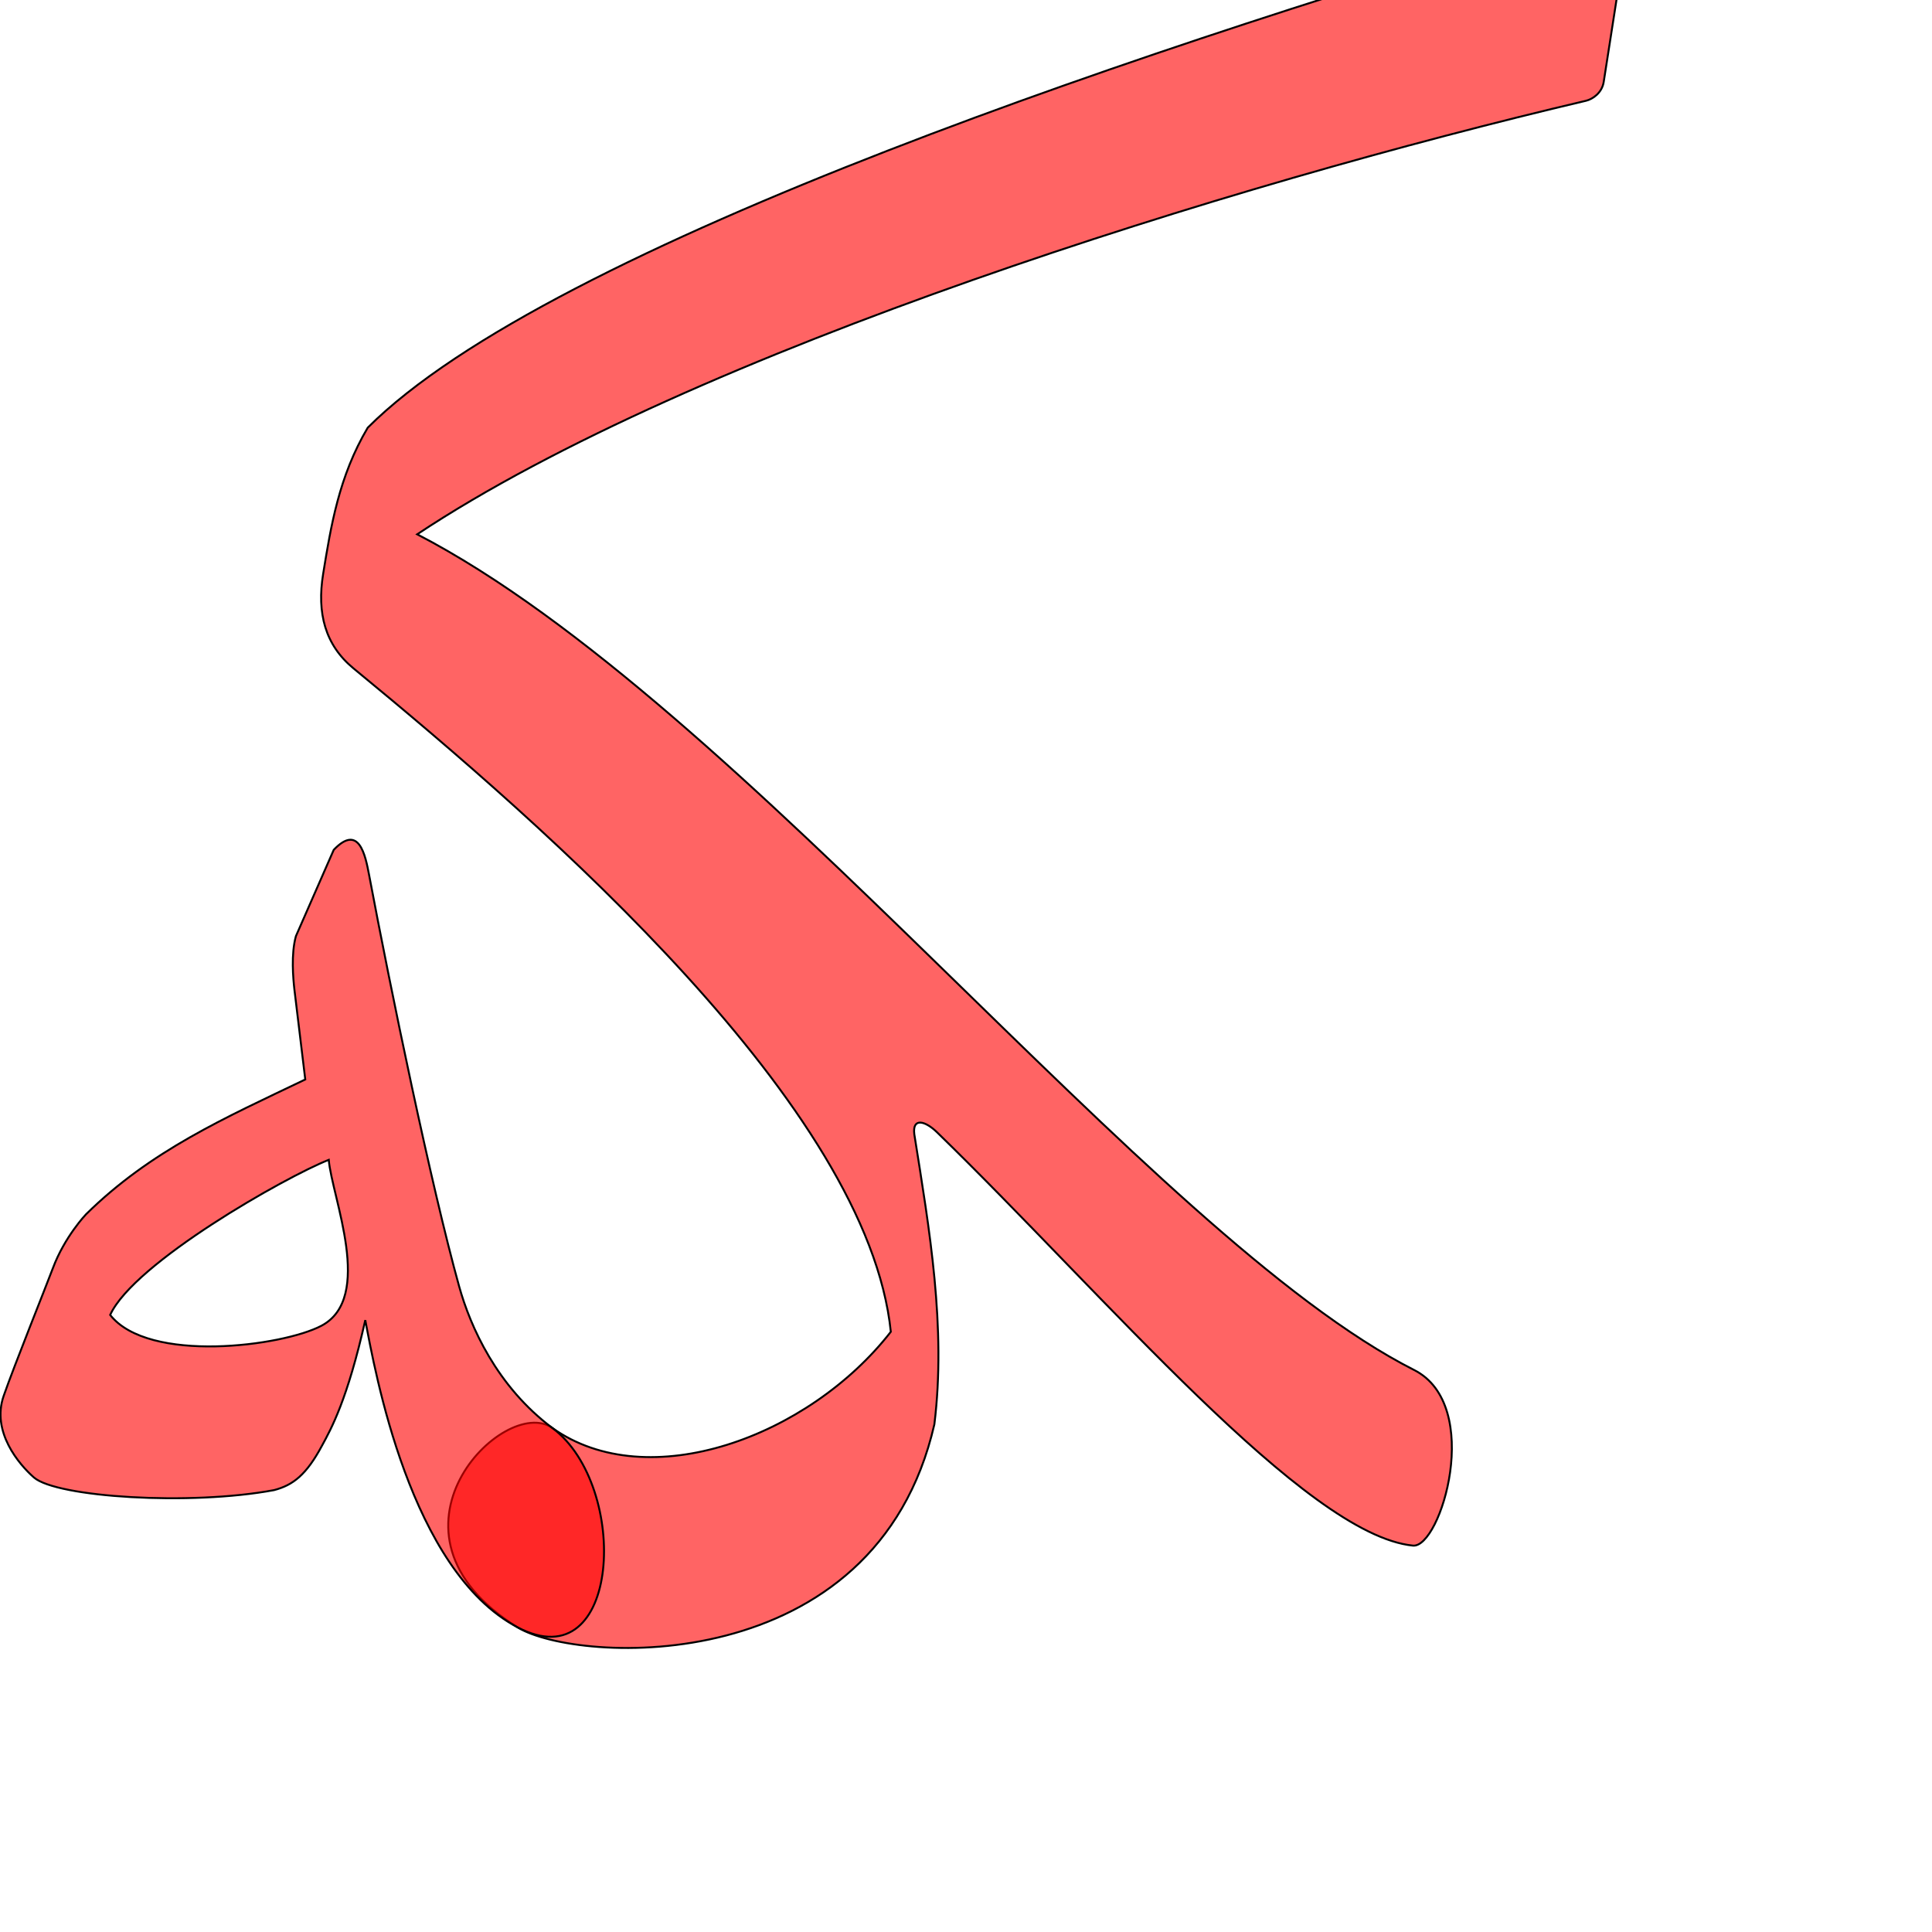
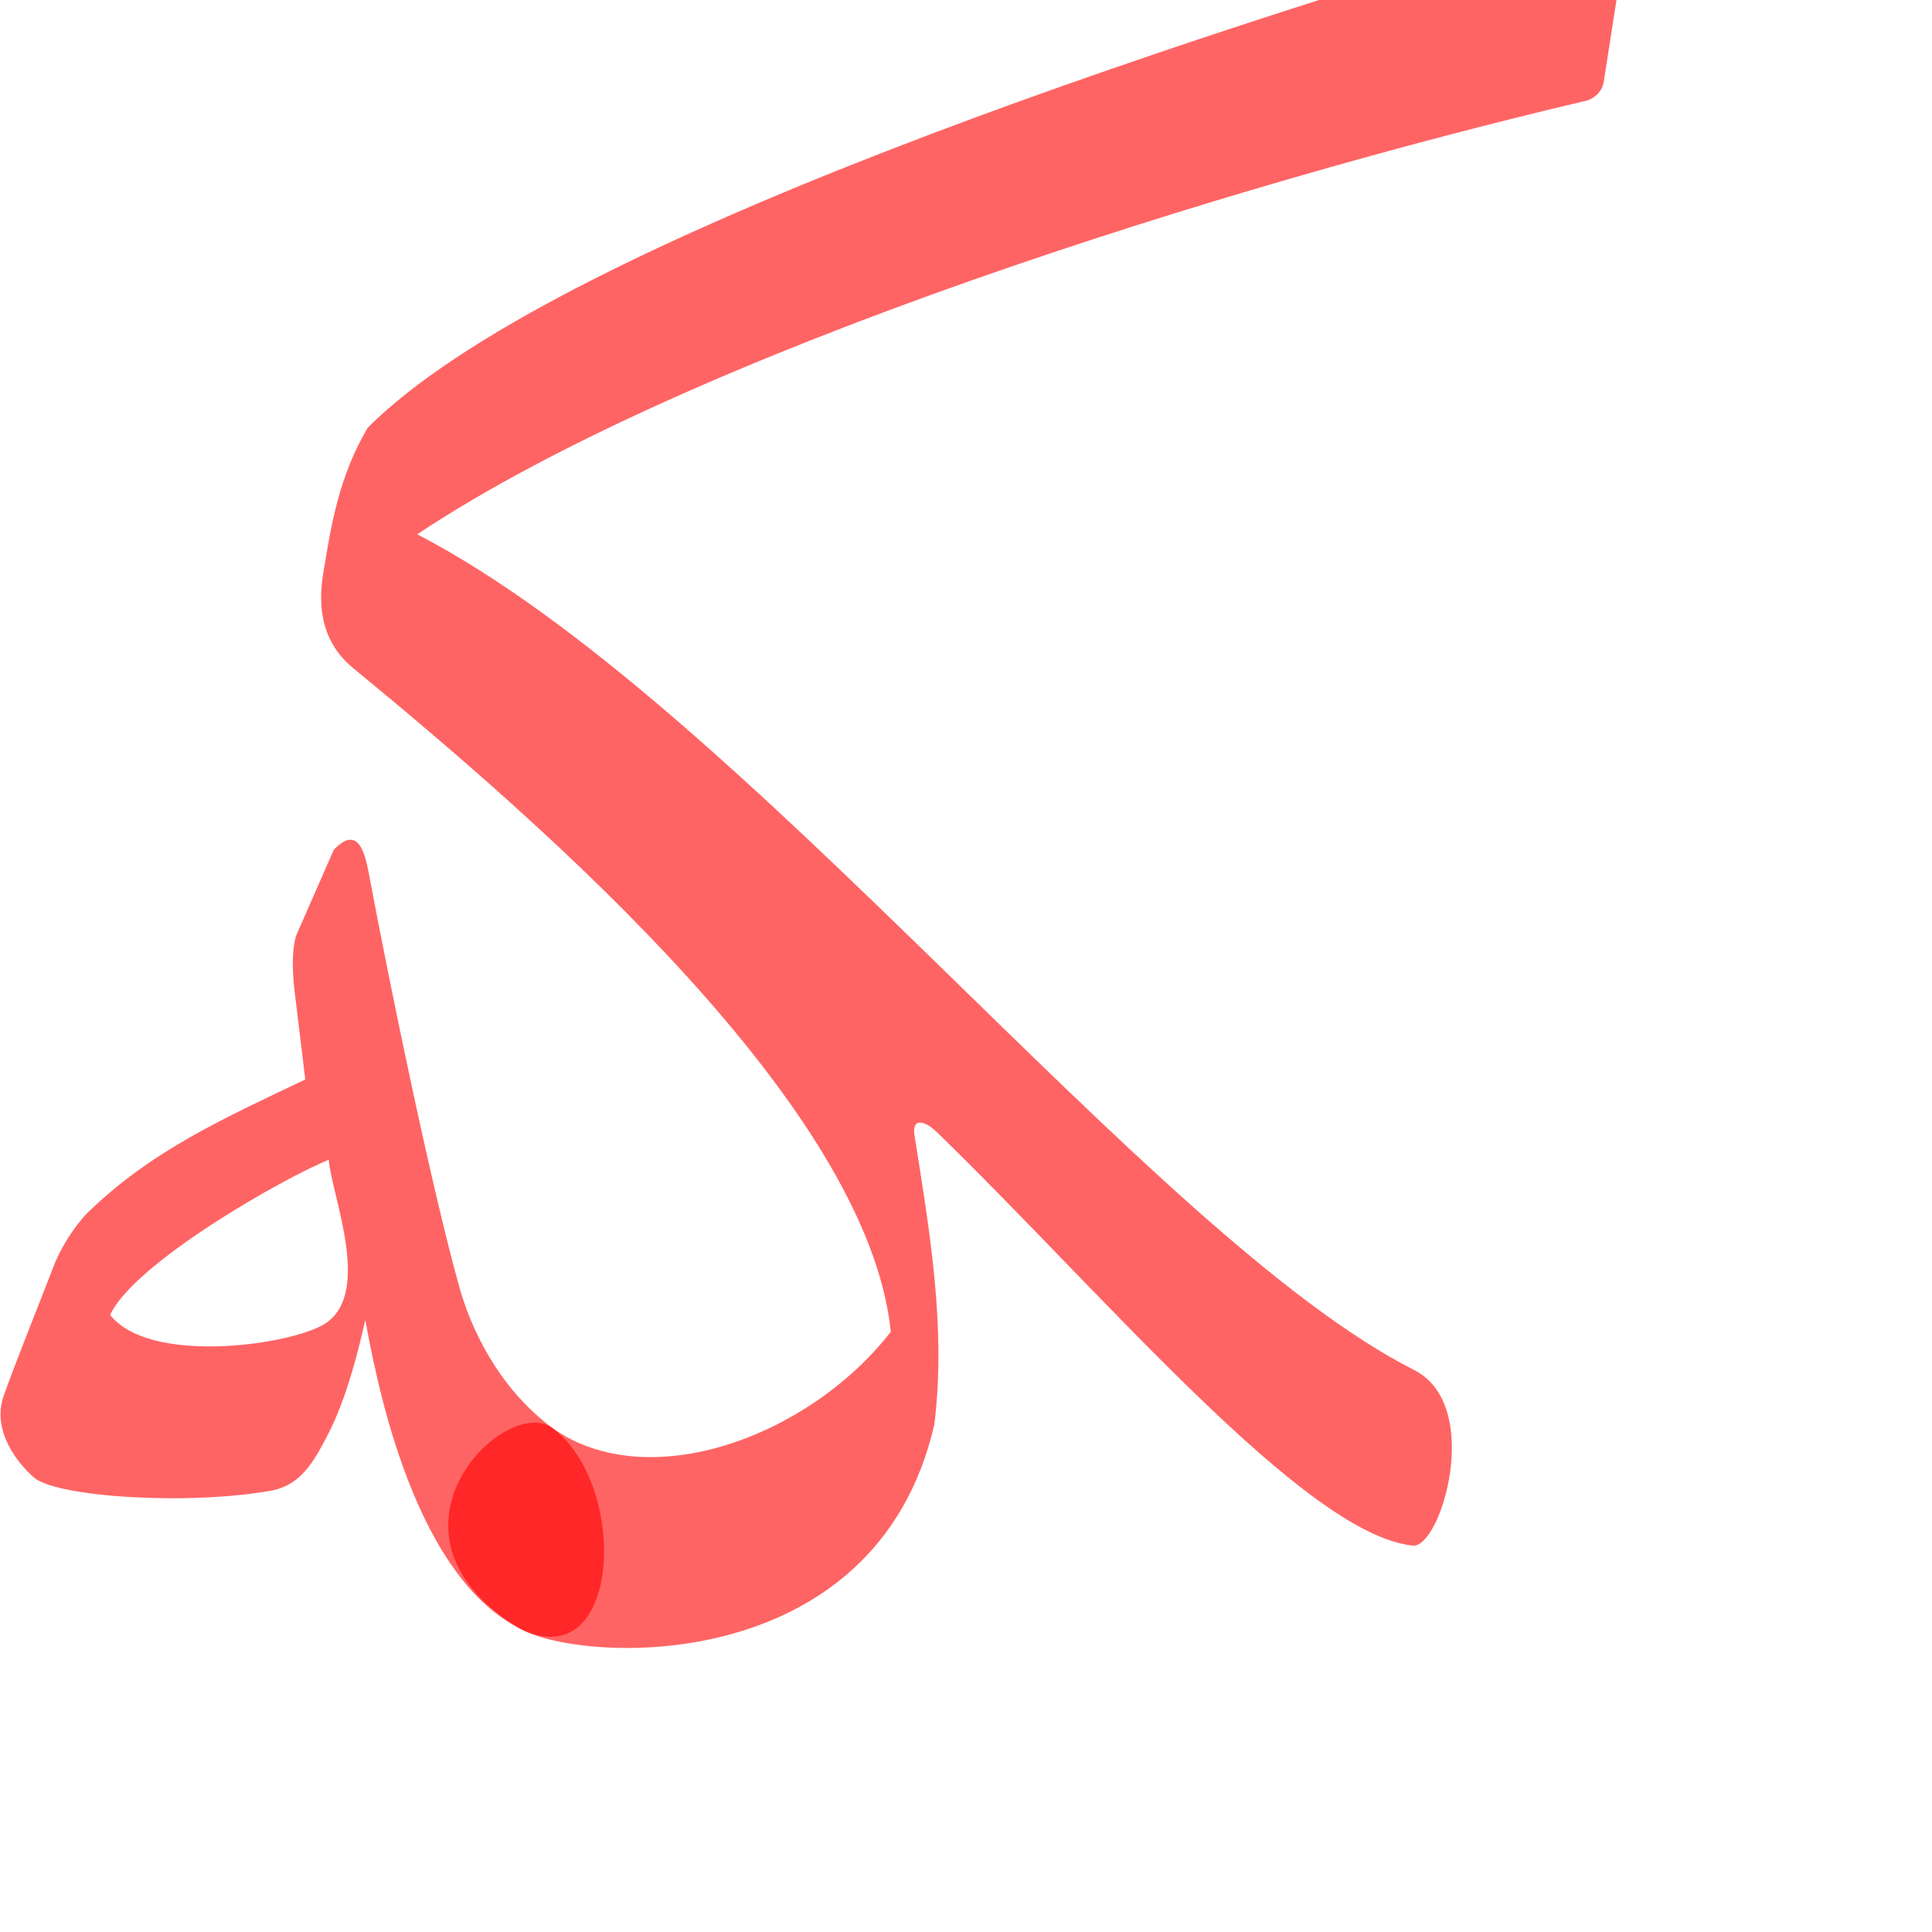
<svg xmlns="http://www.w3.org/2000/svg" version="1.0" width="1000" height="1000" id="svg5496">
  <defs id="defs5498">
    </defs>
-   <path style="fill:#ff0000;fill-opacity:0.608;stroke:#000000;stroke-width:1;stroke-linecap:butt;stroke-linejoin:miter;stroke-miterlimit:4;stroke-opacity:1;stroke-dasharray:none" d="m 829.037,-44.213 c -1.174,0.04 -2.406,0.236 -3.694,0.615 -224.212,65.806 -540.31,170.255 -635.005,264.969 -14.969,25.23 -19.079,51.094 -23.08,75.691 -3.294,20.256 0.997,36.801 15.704,48.884 100.597,82.648 266.164,227.229 278.124,343.38 -42.505,54.614 -125.765,84.972 -175.181,49.795 -24.766,-17.63 -96.889,54.155 -17.996,103.186 30.286,18.822 185.356,27.544 215.724,-105.088 6.171,-50.352 -2.538,-100.667 -10.395,-150.181 -1.058,-8.63 5.555,-7.009 11.743,-0.994 87.208,84.763 190.679,208.365 246.34,213.956 14.422,1.449 36.742,-72.607 0.613,-90.902 -136.209,-68.973 -347.562,-345.196 -515.995,-432.55 142.672,-94.735 422.105,-181.381 604.973,-224.391 3.39,-0.798 8.277,-4.066 9.16,-9.722 l 10.788,-69.249 c 1.552,-9.948 -3.606,-17.658 -11.824,-17.399 z" id="path2823" />
+   <path style="fill:#ff0000;fill-opacity:0.608;stroke:#000000;stroke-width:0;stroke-linecap:butt;stroke-linejoin:miter;stroke-miterlimit:4;stroke-opacity:1;stroke-dasharray:none" d="m 829.037,-44.213 c -1.174,0.04 -2.406,0.236 -3.694,0.615 -224.212,65.806 -540.31,170.255 -635.005,264.969 -14.969,25.23 -19.079,51.094 -23.08,75.691 -3.294,20.256 0.997,36.801 15.704,48.884 100.597,82.648 266.164,227.229 278.124,343.38 -42.505,54.614 -125.765,84.972 -175.181,49.795 -24.766,-17.63 -96.889,54.155 -17.996,103.186 30.286,18.822 185.356,27.544 215.724,-105.088 6.171,-50.352 -2.538,-100.667 -10.395,-150.181 -1.058,-8.63 5.555,-7.009 11.743,-0.994 87.208,84.763 190.679,208.365 246.34,213.956 14.422,1.449 36.742,-72.607 0.613,-90.902 -136.209,-68.973 -347.562,-345.196 -515.995,-432.55 142.672,-94.735 422.105,-181.381 604.973,-224.391 3.39,-0.798 8.277,-4.066 9.16,-9.722 l 10.788,-69.249 c 1.552,-9.948 -3.606,-17.658 -11.824,-17.399 z" id="path2823" />
  <g id="layer1" transform="translate(0,152)" />
-   <g id="g2601" transform="matrix(0.5,0,0,0.5,198.1684,42.13211)" style="stroke:#000000;stroke-width:2;stroke-miterlimit:4;stroke-opacity:1;stroke-dasharray:none" />
-   <path id="path2821" d="m 285.906,739.121 c -28.729,-21.455 -42.497,-52.564 -48.243,-73.243 -14.557,-52.386 -35.389,-153.34 -46.628,-213.051 -1.948,-10.351 -5.261,-26.598 -18.295,-12.948 l -19.577,44.666 c -2.59,9.342 -1.41,21.964 -0.787,27.586 l 5.627,46.602 c -41.537,19.897 -80.042,36.808 -113.512,69.822 0,0 -11.004,11.478 -17.125,27.859 -3.359,8.988 -20.088,50.61 -25.473,66.113 -6.476,18.641 8.058,35.55 15.65,42.197 11.681,10.228 80.863,14.705 124.332,6.553 9.77,-2.569 16.694,-7.827 24.904,-23.218 4.564,-8.376 13.076,-23.613 22.289,-64.769 4.999,26.092 23.088,129.669 78.841,159.017 53.452,28.137 58.439,-72.981 17.996,-103.186 z M 170.163,600.324 c 1.613,19.336 23.708,71.398 -3.828,85.906 -20.089,10.585 -89.462,19.678 -109.313,-5.626 12.298,-27.015 90.798,-71.456 113.14,-80.28 z" style="fill:#ff0000;fill-opacity:0.608;stroke:#000000;stroke-width:1;stroke-linecap:butt;stroke-linejoin:miter;stroke-miterlimit:4;stroke-opacity:1;stroke-dasharray:none" />
+   <g id="g2601" transform="matrix(0.5,0,0,0.5,198.1684,42.13211)" style="stroke:#000000;stroke-width:0;stroke-miterlimit:4;stroke-opacity:1;stroke-dasharray:none" />
+   <path id="path2821" d="m 285.906,739.121 c -28.729,-21.455 -42.497,-52.564 -48.243,-73.243 -14.557,-52.386 -35.389,-153.34 -46.628,-213.051 -1.948,-10.351 -5.261,-26.598 -18.295,-12.948 l -19.577,44.666 c -2.59,9.342 -1.41,21.964 -0.787,27.586 l 5.627,46.602 c -41.537,19.897 -80.042,36.808 -113.512,69.822 0,0 -11.004,11.478 -17.125,27.859 -3.359,8.988 -20.088,50.61 -25.473,66.113 -6.476,18.641 8.058,35.55 15.65,42.197 11.681,10.228 80.863,14.705 124.332,6.553 9.77,-2.569 16.694,-7.827 24.904,-23.218 4.564,-8.376 13.076,-23.613 22.289,-64.769 4.999,26.092 23.088,129.669 78.841,159.017 53.452,28.137 58.439,-72.981 17.996,-103.186 z M 170.163,600.324 c 1.613,19.336 23.708,71.398 -3.828,85.906 -20.089,10.585 -89.462,19.678 -109.313,-5.626 12.298,-27.015 90.798,-71.456 113.14,-80.28 z" style="fill:#ff0000;fill-opacity:0.608;stroke:#000000;stroke-width:0;stroke-linecap:butt;stroke-linejoin:miter;stroke-miterlimit:4;stroke-opacity:1;stroke-dasharray:none" />
</svg>
